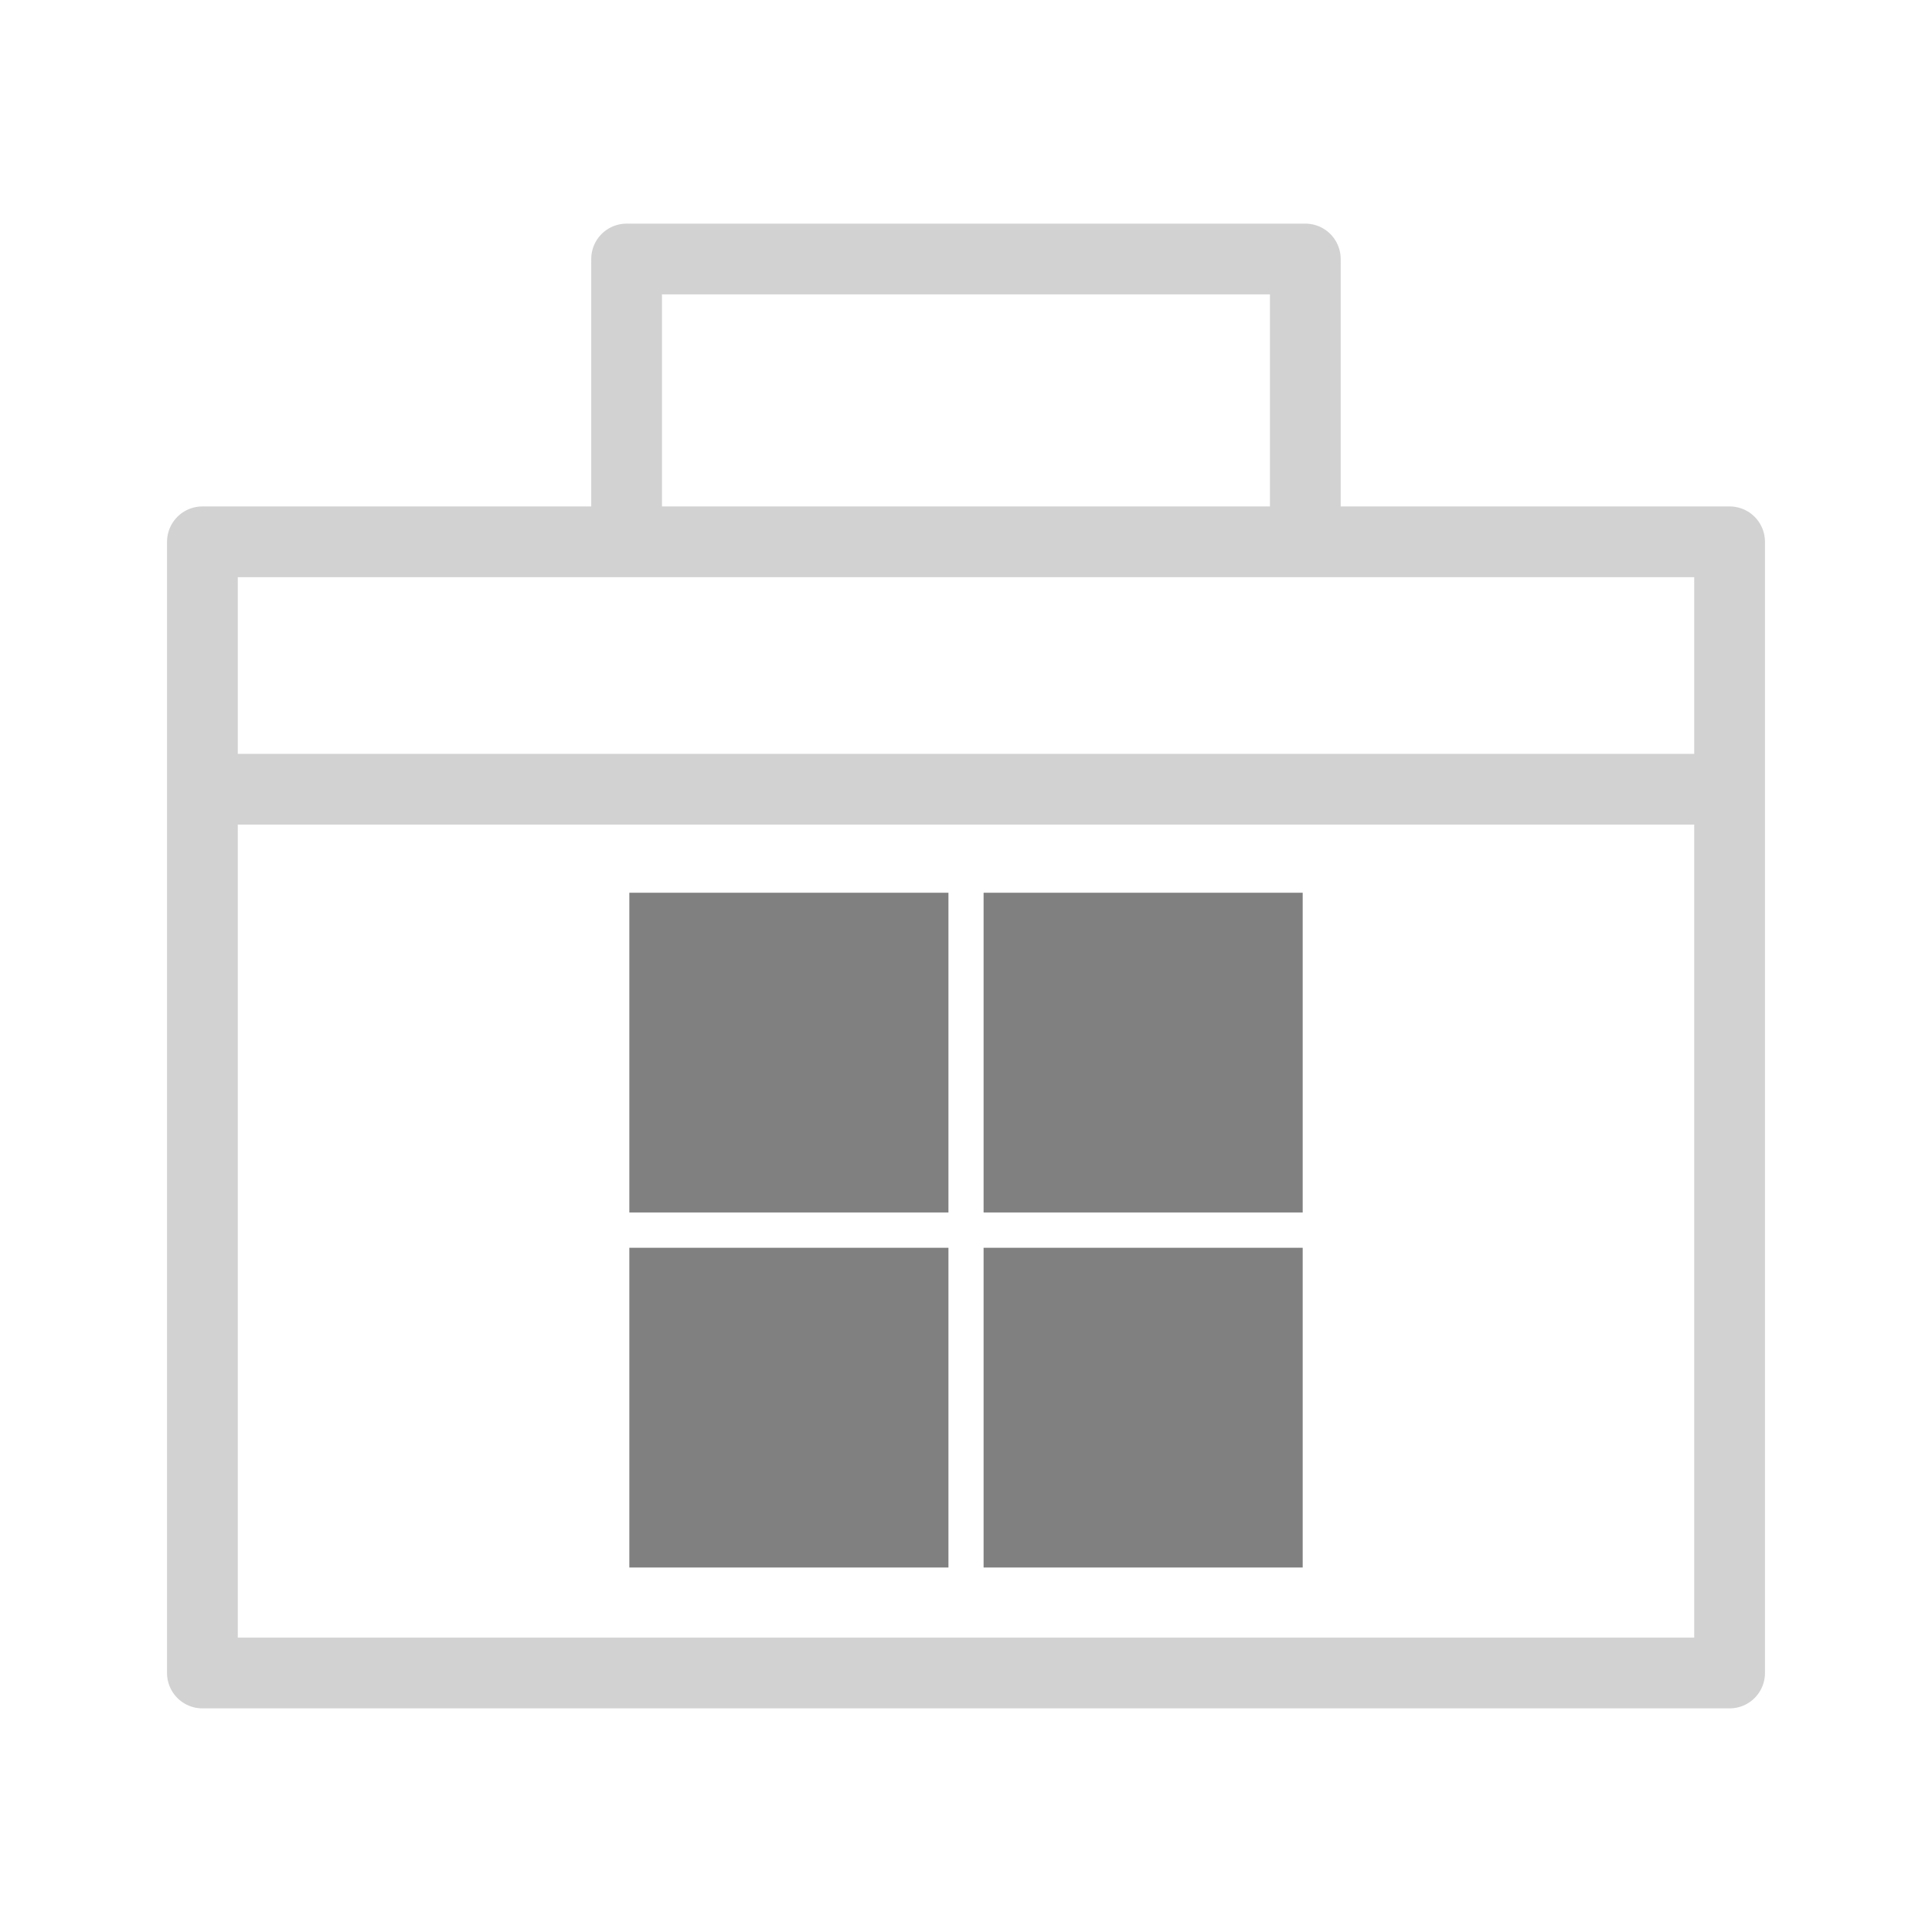
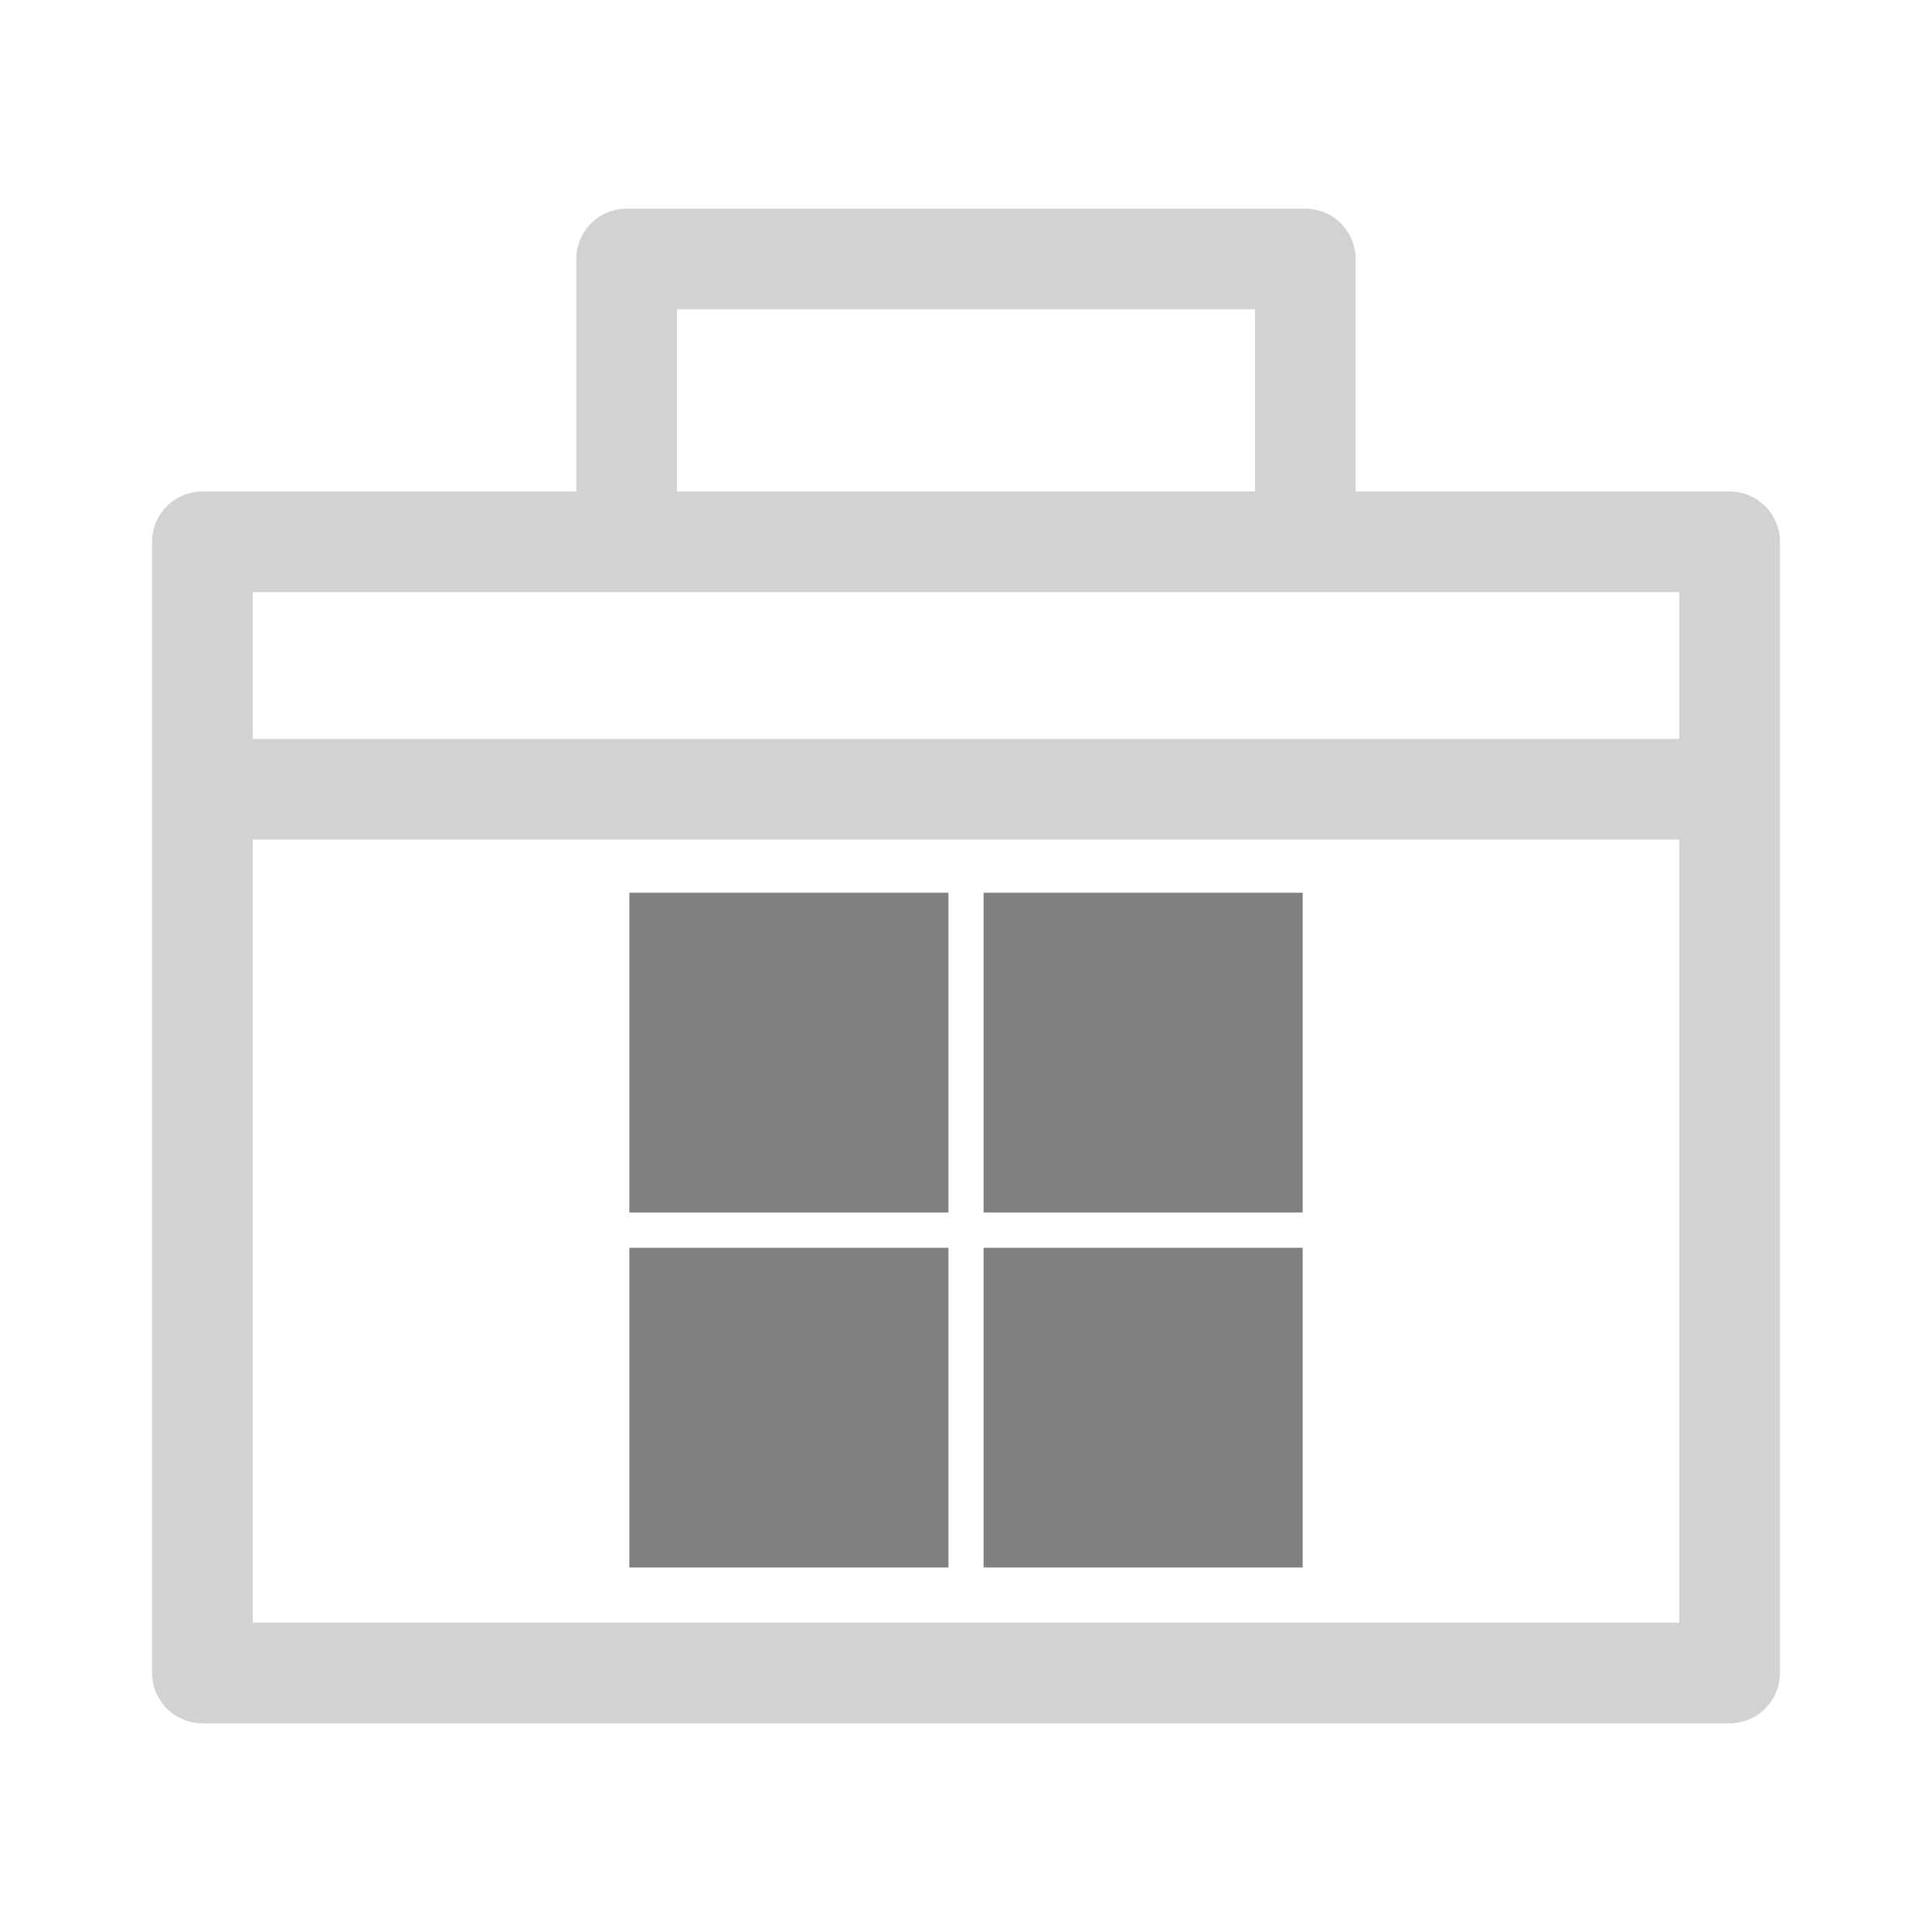
<svg xmlns="http://www.w3.org/2000/svg" width="96" height="96" viewBox="0 0 25.4 25.4" version="1.1" id="svg830">
  <defs id="defs827" />
  <g id="layer1">
-     <path style="fill:none;stroke:#d2d2d2;stroke-width:0.93;stroke-linecap:butt;stroke-linejoin:round;stroke-miterlimit:4;stroke-dasharray:none;stroke-opacity:1" d="M 8.238,7.123 V 3.405 h 8.923 v 3.718" id="path990" />
-     <path style="fill:none;stroke:#d2d2d2;stroke-width:0.93;stroke-linecap:butt;stroke-linejoin:round;stroke-miterlimit:4;stroke-dasharray:none;stroke-opacity:1" d="M 2.661,7.123 H 22.739 V 21.995 H 2.661 Z" id="path992" />
-     <path style="fill:none;stroke:#d2d2d2;stroke-width:0.93;stroke-linecap:butt;stroke-linejoin:miter;stroke-miterlimit:4;stroke-dasharray:none;stroke-opacity:1" d="M 2.661,10.376 H 22.739" id="path994" />
+     <path style="fill:none;stroke:#d2d2d2;stroke-width:1.323;stroke-linecap:butt;stroke-linejoin:round;stroke-miterlimit:4;stroke-dasharray:none;stroke-opacity:1" d="M 8.238,7.123 V 3.405 h 8.923 v 3.718" id="path990" />
+     <path style="fill:none;stroke:#d2d2d2;stroke-width:1.323;stroke-linecap:butt;stroke-linejoin:round;stroke-miterlimit:4;stroke-dasharray:none;stroke-opacity:1" d="M 2.661,7.123 H 22.739 V 21.995 H 2.661 Z" id="path992" />
+     <path style="fill:none;stroke:#d2d2d2;stroke-width:1.323;stroke-linecap:butt;stroke-linejoin:miter;stroke-miterlimit:4;stroke-dasharray:none;stroke-opacity:1" d="M 2.661,10.376 H 22.739" id="path994" />
    <g id="g1256" transform="matrix(0.7380829,0,0,0.7380829,0.397081,0.5601036)" style="stroke-width:1.792;fill:#808080;fill-opacity:1">
      <g id="rect3871" style="fill:#808080;fill-opacity:1">
        <path style="color:#000000;stroke-width:1.792;-inkscape-stroke:none;paint-order:markers fill stroke;fill:#808080;fill-opacity:1" d="m 11.568,16.039 h 3.892 v 3.902 h -3.892 z" id="path1210" />
        <path style="color:#000000;-inkscape-stroke:none;paint-order:markers fill stroke;fill:#808080;fill-opacity:1" d="m 10.672,15.143 v 0.896 4.799 h 5.684 v -5.695 z m 1.791,1.793 h 2.102 v 2.109 h -2.102 z" id="path1212" />
      </g>
      <g id="rect3871-3" style="fill:#808080;fill-opacity:1">
        <path style="color:#000000;stroke-width:1.792;-inkscape-stroke:none;paint-order:markers fill stroke;fill:#808080;fill-opacity:1" d="m 17.878,16.039 h 3.892 v 3.902 h -3.892 z" id="path1216" />
        <path style="color:#000000;-inkscape-stroke:none;paint-order:markers fill stroke;fill:#808080;fill-opacity:1" d="m 16.982,15.143 v 0.896 4.799 h 5.684 v -5.695 z m 1.791,1.793 h 2.1 v 2.109 h -2.1 z" id="path1218" />
      </g>
      <g id="rect3871-8" style="fill:#808080;fill-opacity:1">
        <path style="color:#000000;stroke-width:1.792;-inkscape-stroke:none;paint-order:markers fill stroke;fill:#808080;fill-opacity:1" d="m 11.568,22.364 h 3.892 v 3.902 h -3.892 z" id="path1222" />
        <path style="color:#000000;-inkscape-stroke:none;paint-order:markers fill stroke;fill:#808080;fill-opacity:1" d="m 10.672,21.467 v 0.896 4.799 h 5.684 v -5.695 z m 1.791,1.793 h 2.102 v 2.109 h -2.102 z" id="path1224" />
      </g>
      <g id="rect3871-3-3" style="fill:#808080;fill-opacity:1">
        <path style="color:#000000;stroke-width:1.792;-inkscape-stroke:none;paint-order:markers fill stroke;fill:#808080;fill-opacity:1" d="m 17.878,22.364 h 3.892 v 3.902 h -3.892 z" id="path1228" />
        <path style="color:#000000;-inkscape-stroke:none;paint-order:markers fill stroke;fill:#808080;fill-opacity:1" d="m 16.982,21.467 v 0.896 4.799 h 5.684 v -5.695 z m 1.791,1.793 h 2.1 v 2.109 h -2.1 z" id="path1230" />
      </g>
    </g>
  </g>
</svg>
